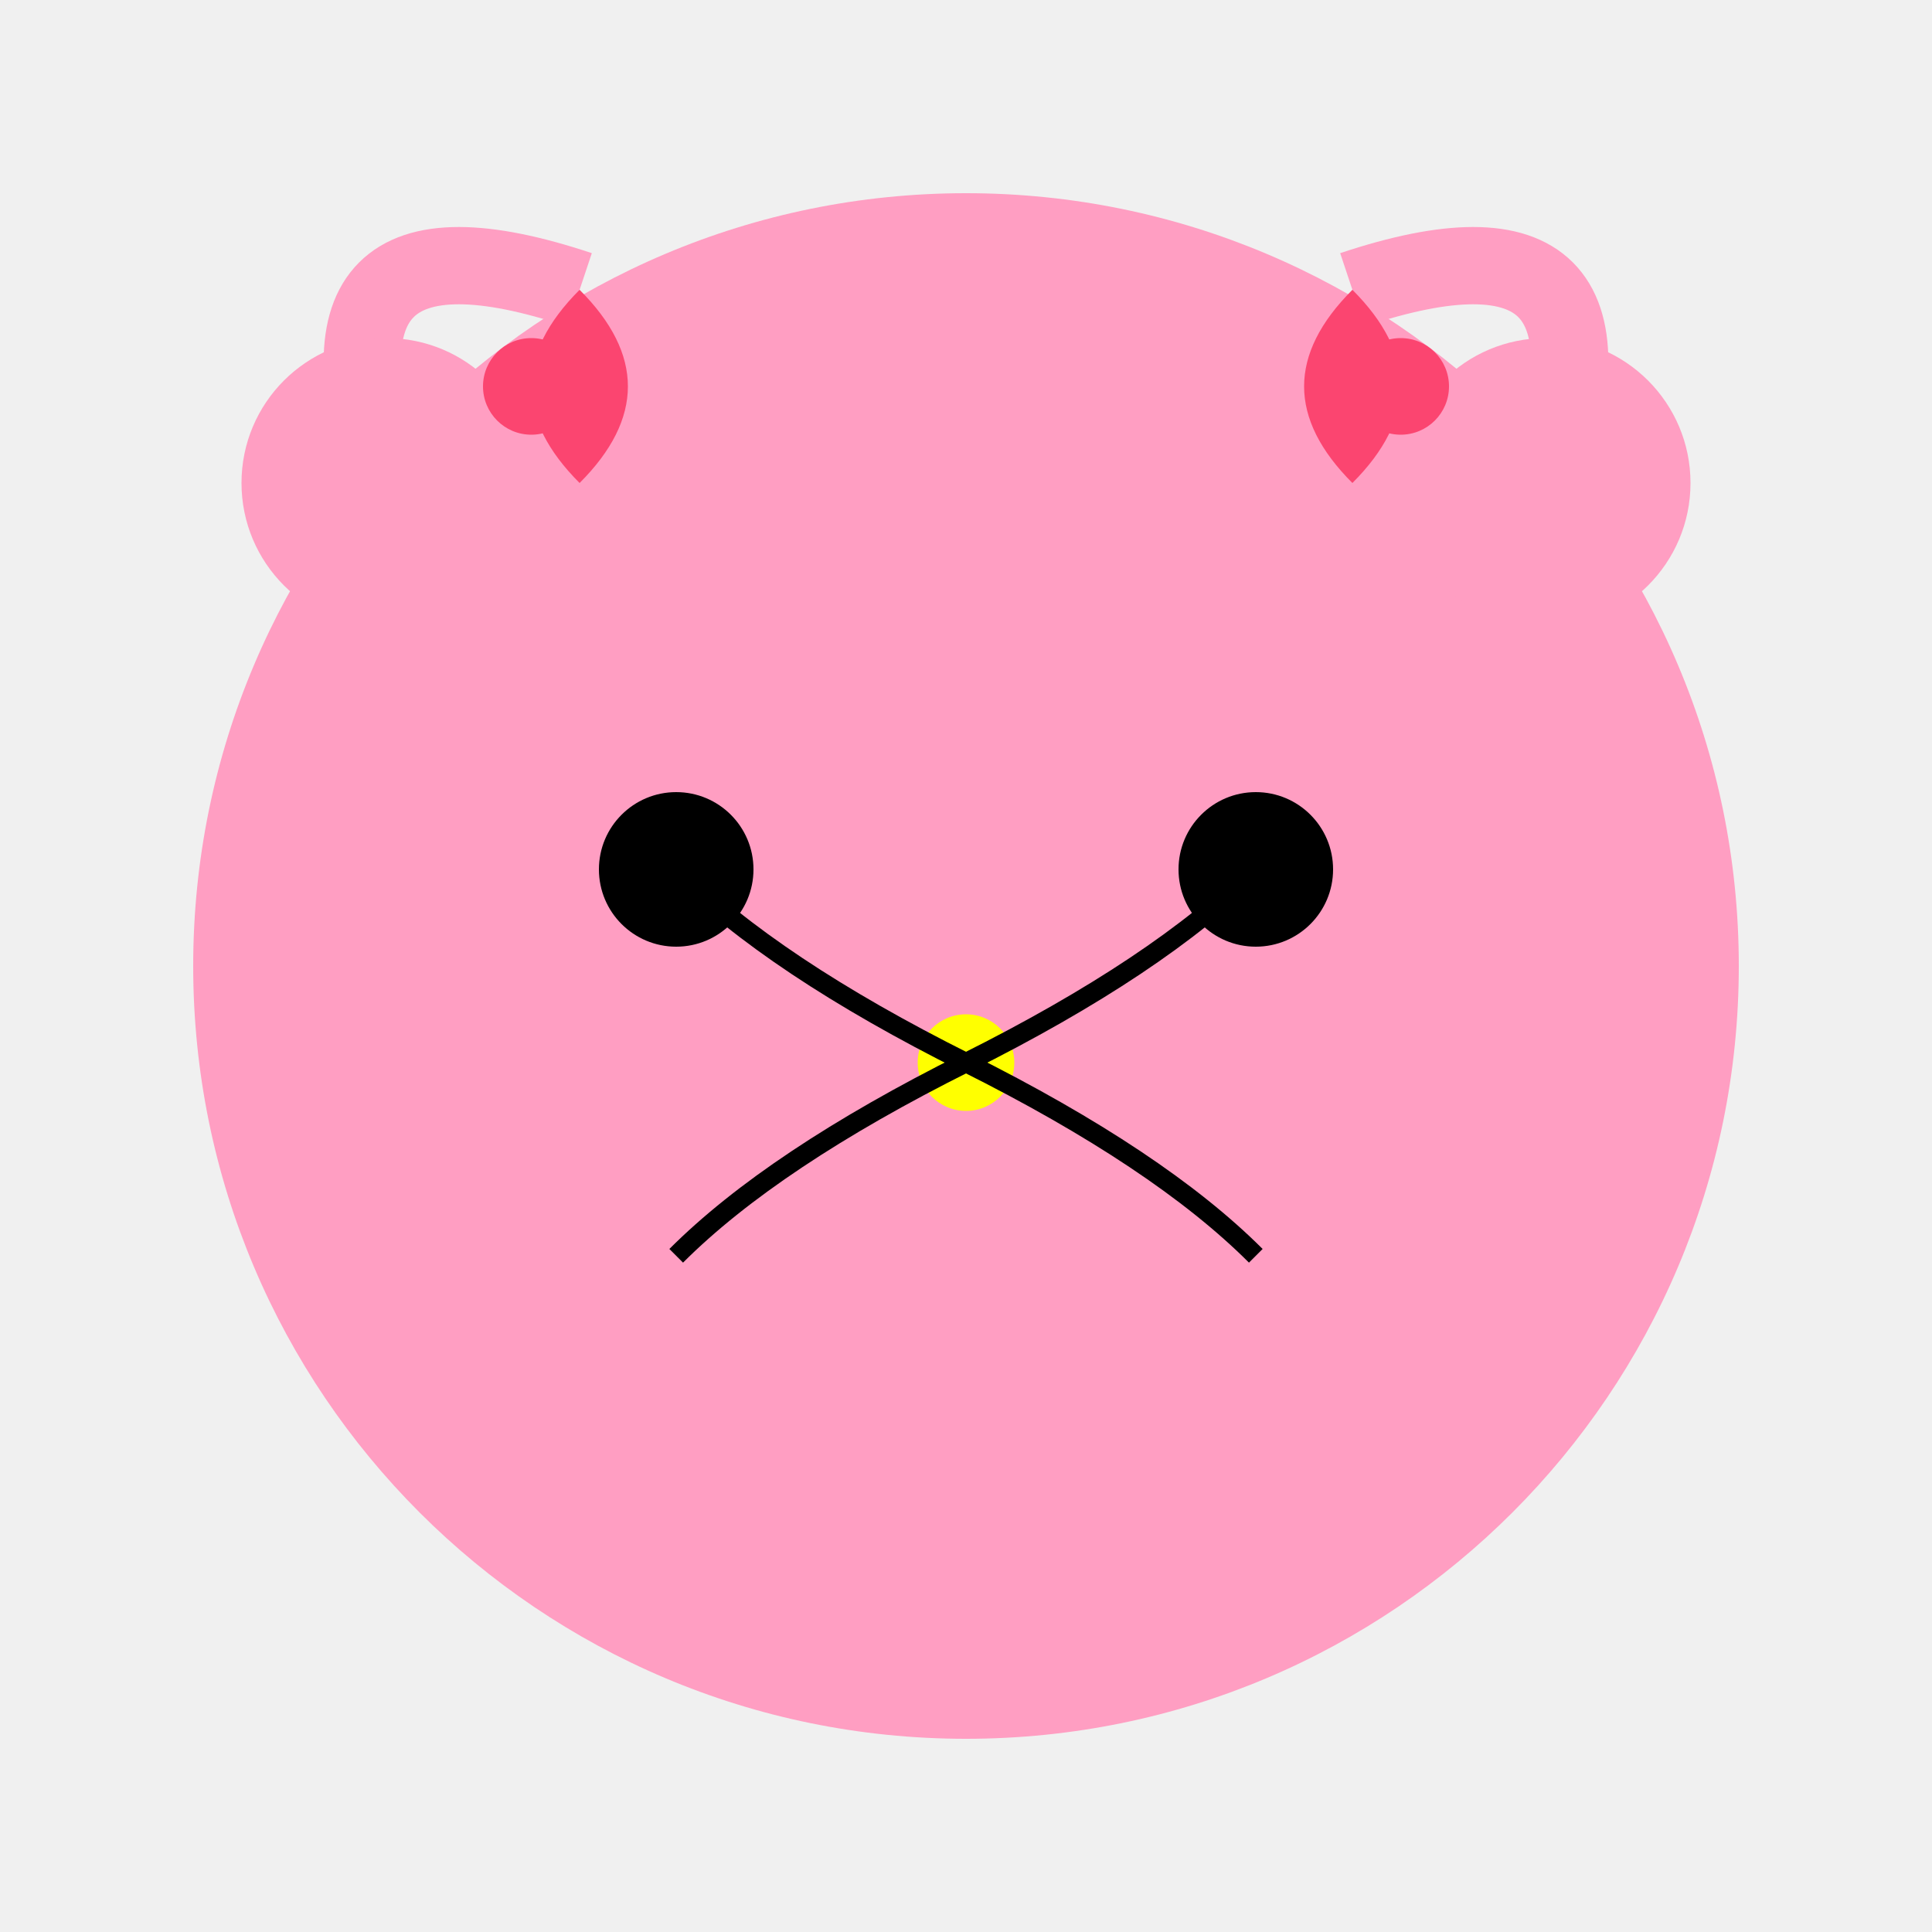
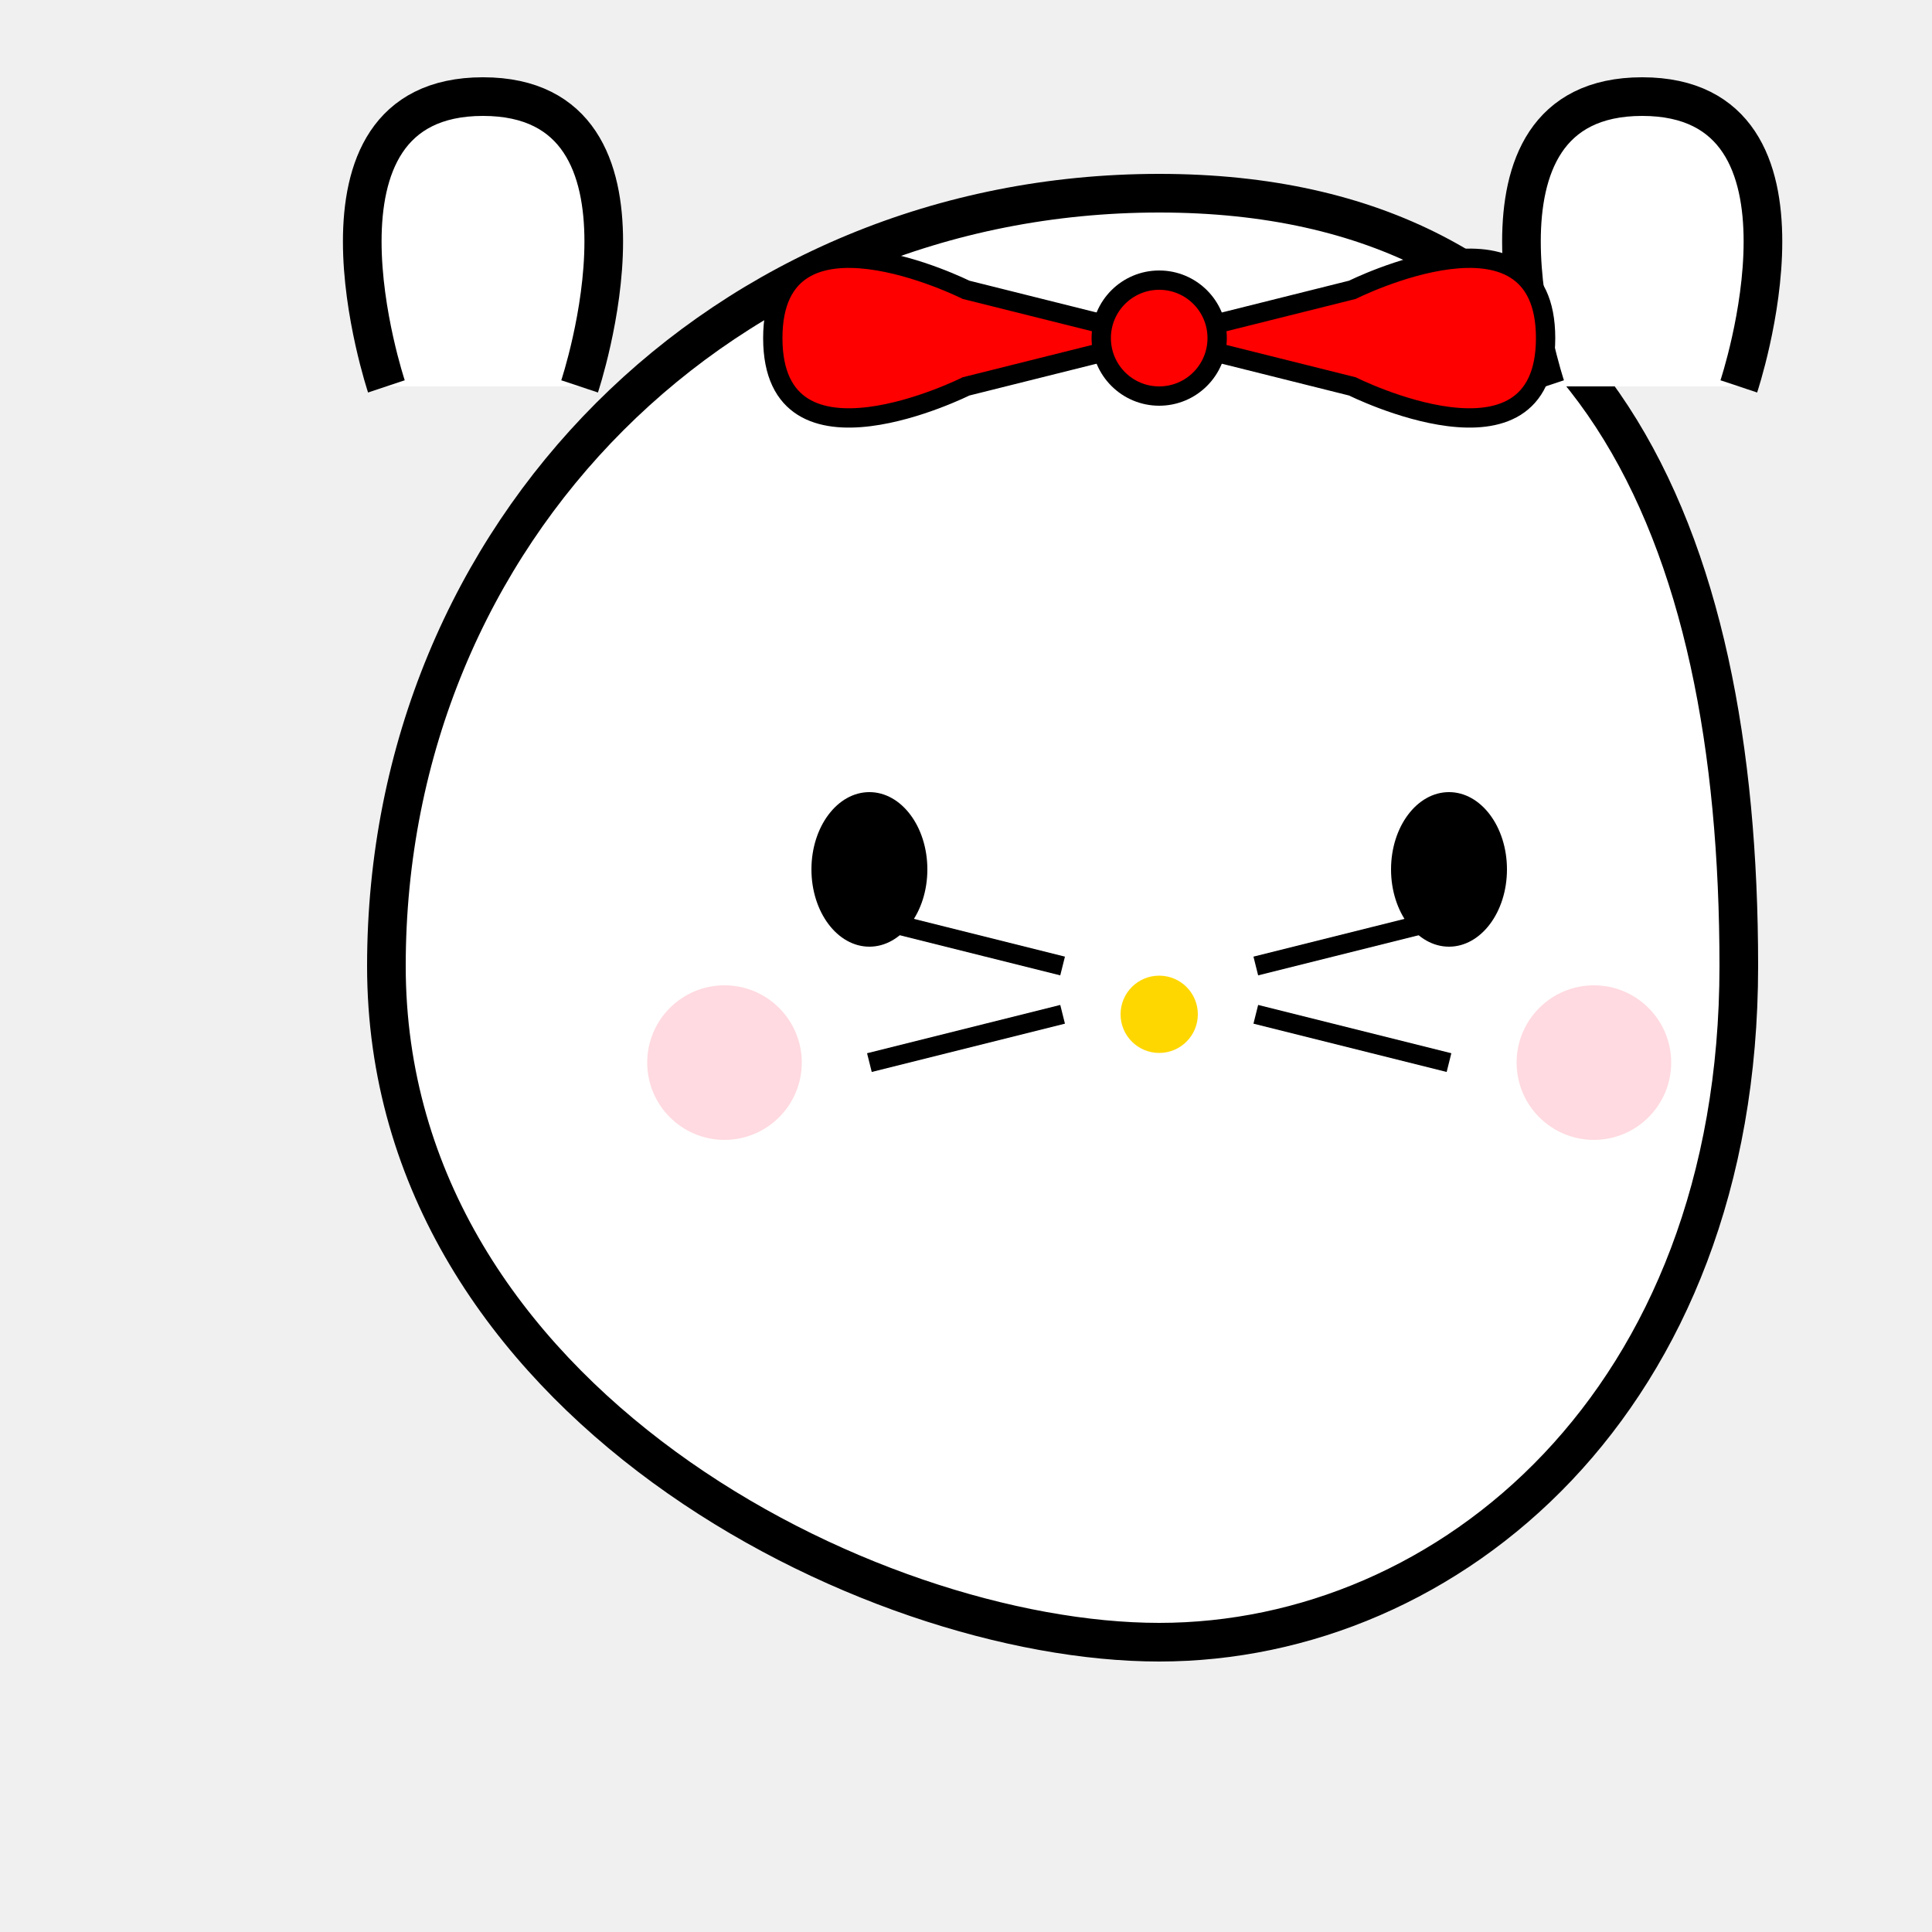
<svg xmlns="http://www.w3.org/2000/svg" width="200" height="200" viewBox="0 0 200 200" fill="none">
-   <circle cx="100" cy="100" r="80" fill="#FF9EC2" />
-   <path d="M40 50 Q30 20 60 30" stroke="#FF9EC2" stroke-width="8" fill="none" />
-   <circle cx="40" cy="50" r="15" fill="#FF9EC2" />
-   <path d="M160 50 Q170 20 140 30" stroke="#FF9EC2" stroke-width="8" fill="none" />
-   <circle cx="160" cy="50" r="15" fill="#FF9EC2" />
-   <path d="M60 50 Q50 40 60 30 Q70 40 60 50" fill="#FB4570" />
-   <circle cx="55" cy="40" r="5" fill="#FB4570" />
-   <path d="M140 50 Q150 40 140 30 Q130 40 140 50" fill="#FB4570" />
-   <circle cx="145" cy="40" r="5" fill="#FB4570" />
-   <circle cx="70" cy="90" r="8" fill="black" />
-   <circle cx="130" cy="90" r="8" fill="black" />
-   <circle cx="100" cy="110" r="5" fill="yellow" />
-   <path d="M100 110 Q80 100 70 90" stroke="black" stroke-width="2" />
-   <path d="M100 110 Q80 120 70 130" stroke="black" stroke-width="2" />
-   <path d="M100 110 Q120 100 130 90" stroke="black" stroke-width="2" />
-   <path d="M100 110 Q120 120 130 130" stroke="black" stroke-width="2" />
+   <path d="M40 100C40 55 75 20 120 20C165 20 180 55 180 100C180 145 150 170 120 170C90 170 40 145 40 100Z" fill="white" stroke="black" stroke-width="4" />
+   <path d="M40 40C40 40 30 10 50 10C70 10 60 40 60 40" fill="white" stroke="black" stroke-width="4" />
+   <path d="M160 40C160 40 150 10 170 10C190 10 180 40 180 40" fill="white" stroke="black" stroke-width="4" />
+   <path d="M140 30C140 30 160 20 160 35C160 50 140 40 140 40L120 35L140 30Z" fill="#FF0000" stroke="black" stroke-width="2" />
+   <path d="M100 30C100 30 80 20 80 35C80 50 100 40 100 40L120 35L100 30Z" fill="#FF0000" stroke="black" stroke-width="2" />
+   <circle cx="120" cy="35" r="6" fill="#FF0000" stroke="black" stroke-width="2" />
+   <ellipse cx="90" cy="90" rx="6" ry="8" fill="black" />
+   <ellipse cx="150" cy="90" rx="6" ry="8" fill="black" />
+   <circle cx="120" cy="105" r="4" fill="#FFD700" />
+   <path d="M110 100L90 95M110 105L90 110" stroke="black" stroke-width="2" />
+   <path d="M130 100L150 95M130 105L150 110" stroke="black" stroke-width="2" />
+   <circle cx="75" cy="110" r="8" fill="#FFB6C1" opacity="0.5" />
+   <circle cx="165" cy="110" r="8" fill="#FFB6C1" opacity="0.5" />
</svg>
